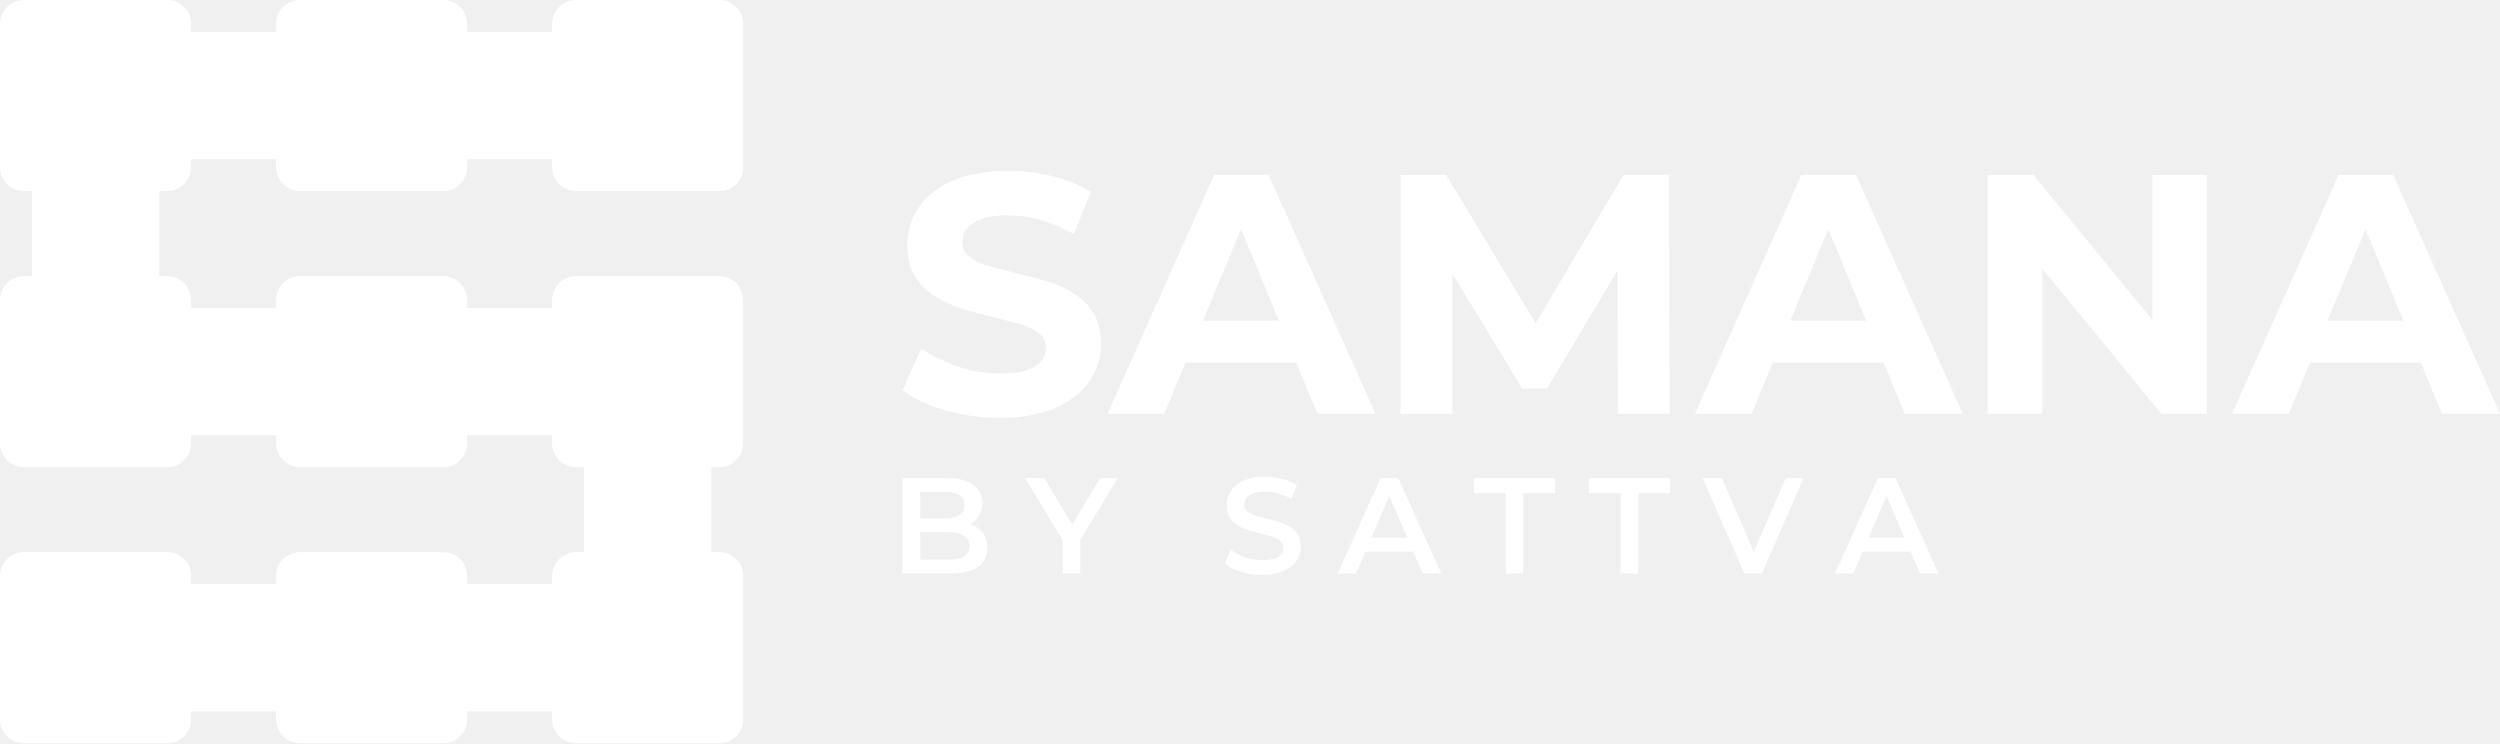
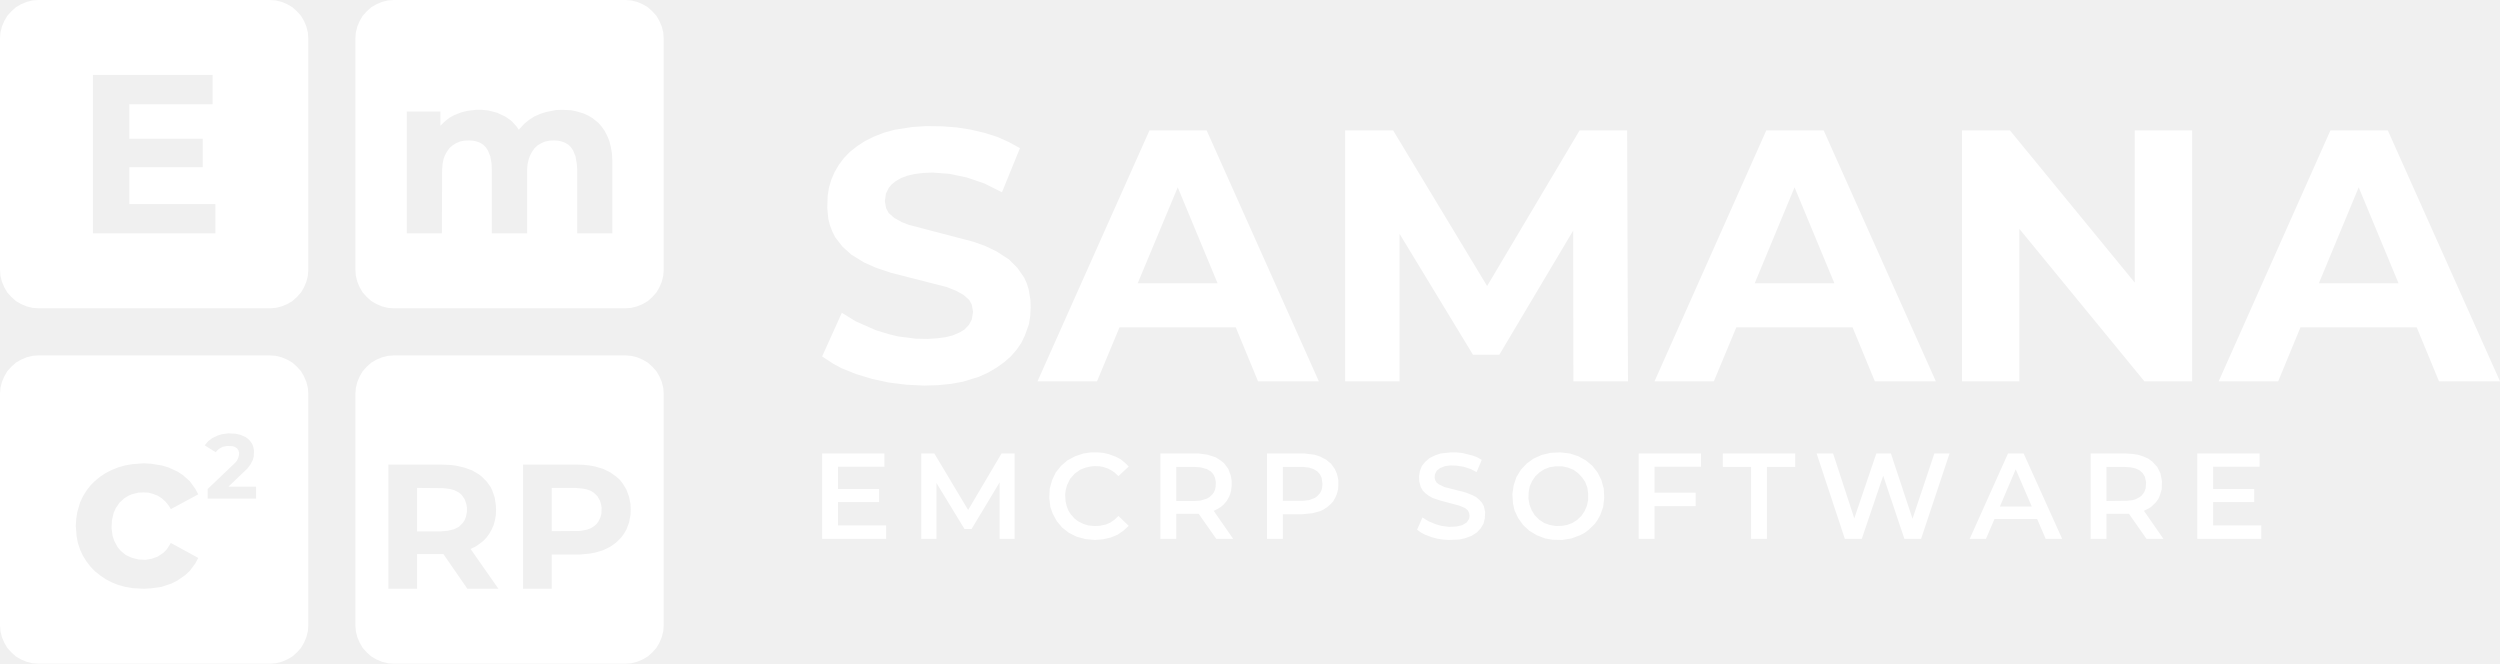
- <svg xmlns="http://www.w3.org/2000/svg" viewBox="0 0 1883.7 560.0" role="img" aria-label="Samana by Sattva">
-   <path fill="#ffffff" fill-rule="evenodd" d="M9.8 2L7.4 3.4L5.3 5.3L3.4 7.4L2 9.8L0.9 12.4L0.2 15.2L0 18L0 126L0.2 128.8L0.9 131.6L2 134.2L3.4 136.6L5.3 138.7L7.4 140.6L9.8 142L12.4 143.1L15.2 143.8L18 144L24 144L24 208L18 208L15.2 208.2L12.4 208.9L9.8 210L7.4 211.4L5.3 213.3L3.4 215.4L2 217.8L0.9 220.4L0.2 223.2L0 226L0 334L0.2 336.8L0.9 339.6L2 342.2L3.4 344.6L5.3 346.7L7.4 348.6L9.8 350L12.4 351.1L15.2 351.8L18 352L126 352L128.8 351.8L131.6 351.1L134.2 350L136.6 348.6L138.7 346.7L140.6 344.6L142 342.2L143.1 339.6L143.8 336.8L144 334L144 328L208 328L208 334L208.2 336.8L208.9 339.6L210 342.2L211.4 344.6L213.3 346.7L215.4 348.6L217.8 350L220.4 351.1L223.2 351.8L226 352L334 352L336.8 351.8L339.6 351.1L342.2 350L344.6 348.6L346.7 346.7L348.6 344.6L350 342.2L351.1 339.6L351.8 336.8L352 334L352 328L416 328L416 334L416.2 336.8L416.9 339.6L418 342.2L419.4 344.6L421.3 346.7L423.4 348.6L425.8 350L428.4 351.1L431.2 351.8L434 352L440 352L440 416L434 416L431.2 416.2L428.4 416.9L425.8 418L423.4 419.4L421.3 421.3L419.4 423.4L418 425.8L416.9 428.4L416.2 431.2L416 434L416 440L352 440L352 434L351.8 431.2L351.1 428.4L350 425.8L348.6 423.4L346.7 421.3L344.6 419.4L342.2 418L339.6 416.9L336.8 416.2L334 416L226 416L223.2 416.2L220.4 416.9L217.8 418L215.4 419.4L213.3 421.3L211.4 423.4L210 425.8L208.9 428.4L208.2 431.2L208 434L208 440L144 440L144 434L143.8 431.2L143.1 428.4L142 425.8L140.6 423.4L138.7 421.3L136.6 419.4L134.2 418L131.6 416.9L128.8 416.2L126 416L18 416L15.2 416.2L12.4 416.9L9.8 418L7.4 419.4L5.3 421.3L3.4 423.4L2 425.8L0.9 428.4L0.2 431.2L0 434L0 542L0.2 544.8L0.9 547.6L2 550.2L3.4 552.6L5.3 554.7L7.4 556.6L9.8 558L12.4 559.1L15.2 559.8L18 560L126 560L128.8 559.8L131.6 559.1L134.2 558L136.6 556.6L138.7 554.7L140.6 552.6L142 550.2L143.1 547.6L143.8 544.8L144 542L144 536L208 536L208 542L208.2 544.8L208.9 547.6L210 550.2L211.4 552.6L213.3 554.7L215.4 556.6L217.8 558L220.4 559.1L223.2 559.8L226 560L334 560L336.8 559.8L339.6 559.1L342.2 558L344.6 556.6L346.7 554.7L348.6 552.6L350 550.2L351.1 547.6L351.8 544.8L352 542L352 536L416 536L416 542L416.2 544.8L416.9 547.6L418 550.2L419.4 552.6L421.3 554.7L423.4 556.6L425.8 558L428.4 559.1L431.2 559.8L434 560L542 560L544.8 559.8L547.6 559.1L550.2 558L552.6 556.6L554.7 554.7L556.6 552.6L558 550.2L559.1 547.6L559.8 544.8L560 542L560 434L559.8 431.2L559.1 428.4L558 425.8L556.6 423.4L554.7 421.3L552.6 419.4L550.2 418L547.6 416.9L544.8 416.2L542 416L536 416L536 352L542 352L544.8 351.8L547.6 351.1L550.2 350L552.6 348.6L554.7 346.7L556.6 344.6L558 342.2L559.1 339.6L559.8 336.8L560 334L560 226L559.8 223.2L559.1 220.4L558 217.8L556.6 215.4L554.7 213.3L552.6 211.4L550.2 210L547.6 208.9L544.8 208.2L542 208L434 208L431.2 208.2L428.4 208.9L425.8 210L423.4 211.4L421.3 213.3L419.4 215.4L418 217.8L416.9 220.4L416.2 223.2L416 226L416 232L352 232L352 226L351.8 223.2L351.1 220.4L350 217.8L348.6 215.4L346.7 213.3L344.6 211.4L342.2 210L339.6 208.9L336.8 208.2L334 208L226 208L223.2 208.2L220.4 208.9L217.8 210L215.4 211.4L213.3 213.3L211.4 215.4L210 217.8L208.9 220.4L208.2 223.2L208 226L208 232L144 232L144 226L143.8 223.2L143.1 220.4L142 217.8L140.6 215.4L138.7 213.3L136.6 211.4L134.2 210L131.6 208.9L128.8 208.2L126 208L120 208L120 144L126 144L128.8 143.8L131.6 143.1L134.2 142L136.6 140.6L138.7 138.7L140.6 136.6L142 134.2L143.1 131.6L143.8 128.8L144 126L144 120L208 120L208 126L208.2 128.8L208.9 131.6L210 134.2L211.4 136.6L213.3 138.7L215.4 140.6L217.8 142L220.4 143.1L223.2 143.8L226 144L334 144L336.8 143.8L339.6 143.1L342.2 142L344.6 140.6L346.7 138.7L348.6 136.6L350 134.2L351.1 131.6L351.8 128.8L352 126L352 120L416 120L416 126L416.2 128.8L416.9 131.6L418 134.2L419.4 136.6L421.3 138.7L423.4 140.6L425.8 142L428.4 143.1L431.2 143.8L434 144L542 144L544.8 143.8L547.6 143.1L550.2 142L552.6 140.6L554.7 138.7L556.6 136.6L558 134.2L559.1 131.6L559.8 128.8L560 126L560 18L559.8 15.2L559.1 12.4L558 9.8L556.6 7.4L554.7 5.3L552.6 3.4L550.2 2L547.6 0.9L544.8 0.2L542 0L434 0L431.2 0.2L428.4 0.9L425.8 2L423.4 3.4L421.3 5.3L419.4 7.4L418 9.8L416.9 12.4L416.2 15.2L416 18L416 24L352 24L352 18L351.8 15.2L351.1 12.4L350 9.8L348.6 7.4L346.7 5.3L344.6 3.4L342.2 2L339.6 0.9L336.8 0.2L334 0L226 0L223.2 0.2L220.4 0.9L217.8 2L215.4 3.4L213.3 5.3L211.4 7.4L210 9.8L208.9 12.4L208.2 15.2L208 18L208 24L144 24L144 18L143.8 15.2L143.1 12.4L142 9.8L140.6 7.4L138.7 5.3L136.6 3.4L134.2 2L131.6 0.9L128.8 0.2L126 0L18 0L15.2 0.2L12.4 0.9Z" />
-   <path fill="#ffffff" fill-rule="evenodd" d="M763.2 314.6L772.4 313.7L780.9 312.1L792.4 308.6L799.1 305.6L805.2 302.1L810.6 298.2L815.3 294L819.4 289.3L822.8 284.3L825.5 279.1L828.3 270.8L829.3 265.1L829.7 259.1L829.4 253.6L828.2 246.2L826.8 241.7L825 237.6L820.1 230.5L814.1 224.5L805 218.6L797 214.8L788.4 211.8L742 199.6L737.2 197.7L731.8 194.7L727.8 191.1L725.9 187.8L725 182.7L725.8 177.2L727.7 173.2L729.9 170.6L732.8 168.2L736.5 166.2L741 164.4L746.3 163.2L752.3 162.4L759.2 162.2L771.4 163L783.9 165.6L796.5 170L809.1 176.3L821.9 144.7L814 140.2L805.4 136.5L796.1 133.5L786.3 131.3L776.3 129.7L766.2 128.9L754.5 128.8L745 129.4L732 131.5L724.2 133.6L717.2 136.3L710.8 139.5L705 143.2L700 147.3L695.6 151.7L692 156.6L688.9 161.8L686.6 167.2L684.9 172.9L683.9 178.7L683.7 187.6L684.5 195.5L685.7 200.2L687.3 204.5L689.4 208.4L694.6 215.3L700.9 220.9L710.2 226.6L718.3 230.3L729.3 234L769.5 244.4L776 246.9L781.4 249.9L785.5 253.6L787.4 256.9L788.3 262.2L787.4 267.5L785.3 271.3L782.1 274.7L778.9 276.8L773.5 279L768.5 280.3L762.7 281.1L756 281.4L747.1 281.3L734.2 279.6L727.9 278.1L718.4 275.1L704.1 268.8L694.1 262.7L680 294.1L687.9 299.3L694 302.5L704.3 306.7L715.9 310.2L728 312.8L740.5 314.4L753.3 314.9ZM893.3 273.2L976.7 273.2L992.7 311.8L1036.4 311.8L955.9 131.8L914.8 131.8L834.5 311.8L877.2 311.8ZM935.1 172.7L963.6 241.6L906.4 241.6ZM1147 292.8L1165.7 292.8L1218.7 203.8L1219 311.8L1258.1 311.8L1257.5 131.8L1223.3 131.8L1157.1 243.6L1089.6 131.8L1055.2 131.8L1055.2 311.8L1094.3 311.8L1094.3 206.1ZM1319.8 311.8L1335.8 273.2L1419.3 273.2L1435.2 311.8L1478.9 311.8L1398.5 131.8L1357.3 131.8L1277.1 311.8ZM1349 241.6L1377.6 172.7L1406.1 241.6ZM1628.6 311.8L1662.8 311.8L1662.8 131.8L1621.7 131.8L1621.7 241L1532.2 131.8L1497.7 131.8L1497.7 311.8L1538.9 311.8L1538.9 202.6ZM1740.6 273.2L1824 273.2L1840 311.8L1883.7 311.8L1803.2 131.8L1762.1 131.8L1681.8 311.8L1724.5 311.8ZM1782.4 172.7L1810.9 241.6L1753.7 241.6Z" />
-   <path fill="#ffffff" fill-rule="evenodd" d="M718.5 432.2L725.9 431.4L730.1 430.4L733.8 428.9L736.9 427.1L739.4 424.9L741.4 422.3L742.8 419.4L743.7 416.2L743.9 411.5L743.3 406.9L742.2 404L740.6 401.4L737.8 398.5L734.4 396.2L730.9 394.8L733.7 393L735.8 391L738.1 387.9L739.3 385.2L740.2 381.2L740.2 377.3L739.7 374.1L738.6 371.3L735.9 367.5L732.1 364.4L727.1 362.1L723.1 361L718.7 360.4L713.7 360.2L680 360.2L680 432.2ZM715 401L720.4 401.4L723.8 402.2L726.5 403.5L728.5 405.2L729.5 406.7L730.1 408.4L730.5 412.4L730.1 414.4L729.5 416.1L727.9 418.2L724.7 420.2L722.7 420.8L719.2 421.5L715 421.7L693.4 421.7L693.4 401ZM712.3 370.7L716.2 370.9L720.5 371.9L723 373.2L725 374.9L725.9 376.3L726.5 377.9L726.8 381.7L725.9 385L724.4 387L721.4 389L718.5 390L716.2 390.3L712.3 390.6L693.4 390.6L693.4 370.7ZM842.2 360.2L829 360.2L807.8 395.3L786.7 360.2L772.4 360.2L800.7 407L800.7 432.2L814 432.2L814 406.9ZM956.7 433L963.2 431.8L967.4 430.3L972.1 427.7L975.6 424.4L978.2 420.5L979 418.5L979.9 415.2L980.1 410.8L979.3 405.8L977.9 402.5L975.8 399.8L973.2 397.6L970.2 395.8L963.5 393.1L945.1 388.3L940.8 386.1L939 384.5L937.8 382.5L937.5 380.1L937.9 377.5L939.4 374.7L942.2 372.5L946.4 371L951 370.4L956 370.4L962 371.4L968.1 373.5L973 376L977.2 365.6L974.2 363.9L970.9 362.4L967.3 361.2L962.2 360L958.4 359.5L953.2 359.2L949.4 359.3L944.2 359.9L939.6 361.1L934.5 363.4L930.4 366.4L927.3 369.9L925.3 374L924.3 378.4L924.3 382.9L925.4 387.8L927.1 390.9L929.3 393.5L932 395.6L935 397.3L941.9 399.9L958.5 404.3L961.3 405.4L963.6 406.7L965.5 408.3L966.6 410.4L967 412.8L966.6 415.3L965.7 417.1L964.6 418.4L962.7 419.8L960.9 420.7L956.2 421.8L949.7 422.1L944.4 421.6L938 419.9L932.1 417.3L927.3 414.2L922.7 424.6L925.7 426.8L929.2 428.7L933.4 430.3L938 431.7L942.8 432.7L947.7 433.2ZM1028.9 415.6L1064.9 415.6L1072 432.2L1086 432.2L1053.5 360.2L1040.3 360.2L1007.9 432.2L1021.7 432.2ZM1046.8 373.6L1060.4 405.1L1033.3 405.1ZM1171.7 371.5L1171.7 360.2L1110.6 360.2L1110.6 371.5L1134.5 371.5L1134.5 432.2L1147.8 432.2L1147.8 371.5ZM1258.3 371.5L1258.3 360.2L1197.2 360.2L1197.2 371.5L1221.1 371.5L1221.1 432.2L1234.5 432.2L1234.5 371.5ZM1345.6 360.2L1321.4 415.7L1297.4 360.2L1282.9 360.2L1314.4 432.2L1327.6 432.2L1358.9 360.2ZM1403.5 415.6L1439.5 415.6L1446.7 432.2L1460.7 432.2L1428.2 360.2L1415 360.2L1382.6 432.2L1396.4 432.2ZM1421.5 373.6L1435 405.1L1408 405.1Z" />
+ <svg xmlns="http://www.w3.org/2000/svg" viewBox="0 0 1167.7 310.0" role="img" aria-label="Samana, EMCRP software">
+   <g transform="translate(0.0 0.0)">
+     <path fill="#ffffff" fill-rule="evenodd" d="M12.4 0.9L9.8 2L7.4 3.4L5.3 5.3L3.4 7.4L2 9.8L0.9 12.4L0.2 15.2L0 18L0 126L0.2 128.8L0.9 131.6L2 134.2L3.4 136.6L5.3 138.7L7.4 140.6L9.8 142L12.4 143.1L15.2 143.8L18 144L126 144L128.8 143.8L131.6 143.1L134.2 142L136.6 140.6L138.7 138.7L140.6 136.6L142 134.2L143.1 131.6L143.8 128.8L144 126L144 18L143.8 15.2L143.1 12.4L142 9.8L140.6 7.4L138.7 5.3L136.6 3.4L134.2 2L131.6 0.9L128.8 0.2L126 0L18 0L15.2 0.2ZM43.4 109L43.4 35L99.3 35L99.3 48.7L60.4 48.7L60.4 64.8L94.7 64.8L94.7 78.1L60.4 78.1L60.4 95.3L100.6 95.3L100.6 109ZM178.4 0.9L175.8 2L173.4 3.4L171.3 5.3L169.4 7.4L168 9.8L166.9 12.4L166.2 15.2L166 18L166 126L166.2 128.8L166.9 131.6L168 134.2L169.4 136.6L171.3 138.7L173.4 140.6L175.8 142L178.4 143.1L181.2 143.8L184 144L292 144L294.8 143.8L297.6 143.1L300.2 142L302.6 140.6L304.7 138.7L306.6 136.6L308 134.2L309.1 131.6L309.8 128.8L310 126L310 18L309.8 15.2L309.1 12.4L308 9.8L306.6 7.4L304.7 5.3L302.6 3.4L300.2 2L297.6 0.9L294.8 0.2L292 0L184 0L181.2 0.2ZM206.5 79.5L206.4 109L190 109L190 52.1L205.7 52.1L205.7 58.7L208.1 56.4L210.1 54.9L212.3 53.7L215.7 52.4L218.2 51.8L222.2 51.3L225.1 51.3L228.1 51.6L232.3 52.7L236.1 54.5L238.4 56.1L239.4 57L241.3 59.1L242.3 60.6L244.9 57.8L247.1 56L249.6 54.4L252.3 53.2L255.1 52.3L259.6 51.4L262.8 51.3L266.7 51.5L269.2 52L272.6 53L274.8 54L276.8 55.2L279.5 57.4L281 59.1L282.4 61.1L283.6 63.4L284.6 65.8L285.3 68.6L285.8 71.5L286 74.7L286 109L269.6 109L269.6 79L269.4 76.4L268.8 73L267.7 70.3L266.7 68.8L265.5 67.6L264 66.7L262.4 66.1L260.6 65.7L258.7 65.6L256.6 65.7L254.6 66.1L252.8 66.9L251.1 67.9L249.7 69.2L248.5 70.9L247.5 72.8L247 74.2L246.4 76.7L246.2 79.5L246.2 109L229.7 109L229.7 79L229.6 76.4L229 73L227.9 70.3L226.9 68.8L225.7 67.6L224.3 66.7L222.7 66.1L220.9 65.7L218.9 65.6L216.8 65.7L214.9 66.1L213 66.9L211.4 67.9L209.9 69.2L208.7 70.9L207.7 72.8L207.2 74.2L206.7 76.7ZM12.4 166.9L9.8 168L7.4 169.4L5.3 171.3L3.4 173.4L2 175.8L0.9 178.4L0.2 181.2L0 184L0 292L0.2 294.8L0.9 297.6L2 300.2L3.4 302.6L5.3 304.7L7.4 306.6L9.8 308L12.4 309.1L15.2 309.8L18 310L126 310L128.8 309.8L131.6 309.1L134.2 308L136.6 306.6L138.7 304.7L140.6 302.6L142 300.2L143.1 297.6L143.8 294.8L144 292L144 184L143.8 181.2L143.1 178.4L142 175.8L140.6 173.4L138.7 171.3L136.6 169.4L134.2 168L131.6 166.9L128.8 166.2L126 166L18 166L15.2 166.2ZM119.6 227.3L119.6 232.9L97 232.9L97 228.4L109.9 216.1L110.7 215.1L111.3 213.8L111.6 212.7L111.7 211.6L111.4 210.4L110.7 209.4L109.6 208.7L108.6 208.4L106.1 208.3L104 208.7L102.2 209.7L100.7 211.2L95.6 208L97.2 206.1L99.2 204.6L101.7 203.4L103.7 202.8L106.7 202.4L110.1 202.6L112.3 203.1L114.8 204.2L116 205.1L117 206.2L117.8 207.4L118.3 208.7L118.6 210.2L118.6 211.6L118.5 213.3L118.1 214.8L117 216.9L115.5 218.9L106.7 227.3ZM70.6 274.8L67.1 275L61.8 274.7L58.4 274.1L55.2 273.2L52.2 272L49.3 270.5L46.7 268.7L44.3 266.8L42.2 264.6L40.3 262.1L38.7 259.5L37.4 256.7L36.4 253.7L35.8 250.6L35.4 245.7L35.6 242.4L36.1 239.2L37.4 234.7L38.7 231.9L40.3 229.3L42.2 226.8L44.3 224.7L46.7 222.7L49.3 221L52.2 219.5L55.2 218.3L58.4 217.4L61.8 216.8L67.1 216.4L70.6 216.6L75.5 217.4L78.6 218.3L82.8 220.2L85.3 221.8L88.6 224.7L91.2 228.3L92.6 230.9L79.8 237.8L78.9 236.3L77.3 234.3L75.5 232.7L73.6 231.5L71.5 230.7L69.3 230.1L67 230L64.6 230.1L61.5 230.9L60.1 231.5L58.1 232.7L55.9 234.7L54.1 237.3L53.1 239.5L52.3 242.9L52.1 246.7L52.6 250.3L53.4 252.7L54.9 255.5L56.4 257.3L58.7 259.2L61.5 260.5L64.6 261.3L67.8 261.5L70.8 261L73.6 260L76.2 258.3L77.9 256.6L79.8 253.6L92.6 260.6L91.2 263.2L88.6 266.7L86.4 268.7L82.8 271.2L80 272.6L75.5 274.1ZM178.4 166.9L175.8 168L173.4 169.4L171.3 171.3L169.4 173.4L168 175.8L166.9 178.4L166.2 181.2L166 184L166 292L166.2 294.8L166.9 297.6L168 300.2L169.4 302.6L171.3 304.7L173.4 306.6L175.8 308L178.4 309.1L181.2 309.8L184 310L292 310L294.8 309.8L297.6 309.1L300.2 308L302.6 306.6L304.7 304.7L306.6 302.6L308 300.2L309.1 297.6L309.8 294.8L310 292L310 184L309.8 181.2L309.1 178.4L308 175.8L306.6 173.4L304.7 171.3L302.6 169.4L300.2 168L297.6 166.9L294.8 166.2L292 166L184 166L181.2 166.2ZM194.8 275L181.4 275L181.4 217L206.2 217L210.8 217.2L213 217.5L216.9 218.4L220.5 219.7L223.6 221.5L225 222.6L227.4 225L229.3 227.7L230 229.3L231.1 232.5L231.6 236.1L231.7 238L231.6 240.6L231.2 242.9L230.6 245.2L229.7 247.2L228.6 249.2L227.3 251L225.8 252.6L224 254L222.1 255.3L219.8 256.4L232.8 275L218.3 275L207.1 258.8L194.8 258.8ZM257.7 259L257.7 275L244.3 275L244.3 217L269.4 217L272.4 217.1L275.3 217.4L278 217.9L281.7 219L285 220.6L287.8 222.6L289.5 224.1L290.9 225.9L292.6 228.7L293.8 232L294.5 235.5L294.6 238L294.5 240.6L293.8 244.1L292.6 247.3L291.5 249.2L290.2 251L287.8 253.4L285 255.4L281.7 257L278 258.1L275.3 258.6L270.9 259ZM194.8 227.9L194.8 248.2L205.8 248.2L209.2 247.9L212.1 247.2L214.4 246L216.1 244.3L217 243L217.6 241.5L218.1 239L218.1 237.1L217.8 235.4L217 233.1L215.6 231.1L214.4 230.1L212.1 228.9L210.2 228.4L207 228ZM268.7 227.9L257.7 227.9L257.7 248.1L271 248L274.1 247.4L275.8 246.8L277.3 245.9L278.5 244.9L279.5 243.6L280.5 241.5L280.9 239.9L281 237.1L280.7 235.4L280.2 233.8L279 231.7L277.3 230.1L275.8 229.2L274.1 228.6L272.1 228.2Z" />
+   </g>
+   <path fill="#ffffff" fill-rule="evenodd" d="M438.2 179.9L444.2 179.3L449.7 178.3L457.2 176L461.6 174L465.5 171.7L469 169.2L472.1 166.5L474.8 163.4L477 160.2L478.7 156.7L480.6 151.4L481.2 147.6L481.4 143.7L481.3 140.2L480.5 135.3L479.6 132.4L478.4 129.7L475.2 125.1L471.3 121.2L465.4 117.4L460.2 114.9L454.6 112.9L424.4 105L421.3 103.8L417.7 101.8L415.1 99.5L413.9 97.3L413.3 94L413.8 90.4L415.1 87.8L416.5 86.1L418.4 84.6L420.8 83.2L423.7 82.1L427.1 81.3L431.1 80.8L435.6 80.6L443.5 81.2L451.6 82.9L459.8 85.7L468 89.8L476.4 69.2L471.3 66.4L465.7 63.9L459.6 62L453.2 60.5L446.7 59.5L440.1 59L432.5 58.9L426.3 59.3L417.9 60.6L412.8 62L408.2 63.8L404 65.9L400.3 68.3L397 70.9L394.2 73.8L391.8 77L389.8 80.4L388.3 83.9L387.2 87.6L386.6 91.4L386.4 97.2L386.9 102.3L387.7 105.4L388.8 108.2L390.1 110.8L393.5 115.2L397.6 118.9L403.6 122.6L409 125L416.1 127.4L442.3 134.1L446.5 135.8L450 137.7L452.7 140.1L453.9 142.3L454.5 145.7L453.9 149.2L452.6 151.7L450.5 153.9L448.4 155.2L444.9 156.7L441.6 157.5L437.8 158L433.5 158.3L427.7 158.2L419.3 157.1L415.2 156.1L409 154.2L399.7 150.1L393.2 146.1L384 166.5L389.2 169.9L393.1 172L399.8 174.7L407.4 177L415.3 178.7L423.4 179.7L431.7 180.1ZM522.9 152.9L577.2 152.9L587.6 178.1L616 178.1L563.6 60.9L536.9 60.9L484.6 178.1L512.4 178.1ZM550.1 87.5L568.7 132.3L531.4 132.3ZM688 165.7L700.3 165.7L734.8 107.7L734.9 178.1L760.4 178.1L760 60.9L737.8 60.9L694.6 133.6L650.7 60.9L628.3 60.9L628.3 178.1L653.7 178.1L653.7 109.2ZM800.5 178.1L811 152.9L865.3 152.9L875.7 178.1L904.2 178.1L851.8 60.9L825 60.9L772.8 178.1ZM819.6 132.3L838.2 87.5L856.8 132.3ZM1001.6 178.1L1023.9 178.1L1023.9 60.9L997.1 60.9L997.1 132L938.8 60.9L916.4 60.9L916.4 178.1L943.2 178.1L943.2 106.9ZM1074.5 152.9L1128.8 152.9L1139.2 178.1L1167.7 178.1L1115.3 60.9L1088.5 60.9L1036.3 178.1L1064.1 178.1ZM1101.7 87.5L1120.3 132.3L1083.1 132.3Z" />
+   <path fill="#ffffff" fill-rule="evenodd" d="M413.9 245.4L391.4 245.4L391.4 234.5L410.6 234.5L410.6 228.4L391.4 228.4L391.4 218L413.1 218L413.1 211.8L384 211.8L384 251.7L413.9 251.7ZM453.8 247.1L466.9 225.3L466.9 251.7L473.9 251.7L473.9 211.8L467.8 211.8L452.2 238.2L436.4 211.8L430.3 211.8L430.3 251.7L437.4 251.7L437.4 225.6L450.5 247.1ZM515.2 251.9L518.7 251.1L521.9 249.8L524.7 247.9L527.2 245.6L522.4 241L520.6 242.7L518.6 244.1L516.5 245L513.6 245.6L511.1 245.7L508.2 245.4L506 244.7L503.6 243.5L501.9 242.2L500.1 240.2L499 238.4L498.2 236.3L497.7 234.1L497.5 231.1L497.8 228.8L498.4 226.6L499.8 223.7L501.9 221.3L504.5 219.4L507.1 218.4L509.3 217.9L511.1 217.7L513.6 217.8L515.3 218.1L517.6 218.9L519.1 219.7L520.6 220.7L522.4 222.4L527.2 217.9L525.4 216.1L523.4 214.5L521.1 213.3L517.8 212.1L515.2 211.5L512.4 211.3L509.6 211.3L506.1 211.8L502.2 213.1L498.6 215L495.6 217.6L493.1 220.7L491.4 224.3L490.3 228.3L490.1 232.6L490.6 236.8L491.7 239.9L493.6 243.4L496.1 246.4L499.3 248.9L502.9 250.7L507 251.8L511.4 252.2ZM549.4 251.7L549.4 240L559.9 240L568.1 251.7L576 251.7L566.9 238.6L568.9 237.6L570.2 236.8L571.4 235.8L572.9 234.1L574 232.2L574.6 230.8L575 229.3L575.3 226.8L575.3 224.7L574.9 222.2L573.7 219L571.7 216.3L569.9 214.9L567.8 213.6L564.1 212.4L559.9 211.8L542 211.8L542 251.7ZM549.4 218.1L558 218.1L560.8 218.3L563.7 219.1L565.4 220.1L566.3 221L567 222L567.5 223.2L567.9 225.2L567.8 227.4L567.5 228.7L567 229.9L566.3 230.9L564.9 232.2L563.7 232.9L560.8 233.8L558 234L549.4 234ZM608.2 240.2L613.1 239.7L616.5 238.8L618 238.1L620 236.8L621.7 235.3L622.7 234.2L623.8 232.2L624.4 230.8L625 228.5L625.1 226.8L625.1 224.3L624.8 222.7L624.4 221.2L623.5 219.1L621.7 216.6L619.4 214.7L616.5 213.2L614 212.4L609.2 211.8L591.8 211.8L591.8 251.7L599.2 251.7L599.2 240.2ZM608.8 218.1L611.4 218.4L613.5 219.1L615.2 220.1L616.5 221.5L617.3 223.2L617.7 226L617.5 228.1L617.1 229.3L616.5 230.4L615.2 231.8L614.1 232.6L611.4 233.6L608.8 233.9L599.2 233.9L599.2 218.1ZM681.7 252L684.3 251.4L687.3 250.3L689.8 248.7L691.6 246.8L692.9 244.6L693.5 242.3L693.7 239.2L693.1 236.5L692.2 234.8L690.9 233.4L689.5 232.2L687.8 231.3L684.5 230L674.7 227.5L672.2 226.3L671.1 225.5L670.4 224.4L670.1 223.2L670.2 221.6L671.1 219.8L672.7 218.6L675 217.7L677.5 217.4L680.3 217.5L683.6 218L687 219.1L689.7 220.5L692.1 214.8L689.8 213.5L687.9 212.8L683.1 211.6L680.2 211.3L677.7 211.3L672.9 211.8L670.5 212.6L667.8 213.9L665.7 215.7L664.1 217.7L663.2 220L662.8 222.5L662.9 224.9L663.6 227.5L664.6 229.2L665.9 230.5L667.4 231.6L669.2 232.6L673.1 233.9L681.7 236.2L684.3 237.3L685.6 238.4L686.2 239.6L686.4 240.9L686.2 242.3L685.1 244L683 245.3L680.4 245.9L676.9 246.1L673.2 245.6L670.4 244.8L667.1 243.4L664.4 241.7L661.9 247.4L663.5 248.6L665.5 249.7L668.7 250.9L671.3 251.6L673.9 252L676.7 252.2ZM729.7 252.2L734 251.5L738 250L740.1 248.9L742 247.5L744.9 244.7L746.2 242.8L747.4 240.7L748.8 236.8L749.3 232.6L749.1 228.3L748 224.3L746.2 220.7L743.8 217.6L740.8 215.1L737.2 213.1L733.2 211.8L728.8 211.3L724.3 211.5L720.1 212.5L716.3 214.2L713.1 216.5L710.4 219.4L708.3 222.8L707 226.7L706.4 230.8L706.7 235.2L707.4 238.4L709.1 242L711.4 245.2L714.3 247.9L717.8 250L721.7 251.5L725.2 252.1ZM726.7 245.7L723.9 245.2L721.3 244.3L719 242.8L716.8 240.6L715.4 238.3L714.4 235.7L713.9 232.9L714 229.9L714.5 227.2L715.6 224.7L717.1 222.5L719.1 220.6L721.3 219.2L723.9 218.2L726.7 217.8L729.6 217.8L732.4 218.4L734.9 219.4L737.1 221L738.9 222.9L740.4 225.1L741.4 227.7L741.8 230.5L741.8 233.5L741.2 236.3L740.1 238.8L738.6 241L736.7 242.8L734.4 244.3L731.9 245.2L729.6 245.6ZM792 236.4L792 230.1L772.8 230.1L772.8 218L794.5 218L794.5 211.8L765.4 211.8L765.4 251.7L772.8 251.7L772.8 236.4ZM838.5 211.8L804.7 211.8L804.7 218.1L817.9 218.1L817.9 251.7L825.3 251.7L825.3 218.1L838.5 218.1ZM897.3 251.7L910.6 211.8L903.5 211.8L893.3 242.3L883.2 211.8L876.4 211.8L866.1 242.1L856.2 211.8L848.5 211.8L861.7 251.7L869.6 251.7L879.6 222.2L889.5 251.7ZM951.5 242.4L955.5 251.7L963.2 251.7L945.2 211.8L937.9 211.8L920 251.7L927.6 251.7L931.6 242.4ZM949 236.6L934.1 236.6L941.5 219.2ZM983.9 240L994.4 240L1002.6 251.7L1010.5 251.7L1001.4 238.6L1003.4 237.6L1004.7 236.8L1006.9 234.7L1008.2 232.9L1008.8 231.5L1009.7 228.5L1009.8 224.7L1009.1 221.1L1007.6 218.1L1005.3 215.6L1003.4 214.2L1001.1 213.2L998.6 212.4L995.9 212L992.8 211.8L976.5 211.8L976.5 251.7L983.9 251.7ZM992.5 218.1L995.3 218.3L997.5 218.8L999.4 219.7L1000.8 221L1001.8 222.6L1002.4 225.2L1002.2 228.1L1001.5 229.9L1000.4 231.4L999.4 232.2L997.5 233.2L996.1 233.6L993.5 233.9L983.9 234L983.9 218.1ZM1033.7 245.4L1033.7 234.5L1052.9 234.5L1052.9 228.4L1033.7 228.4L1033.7 218L1055.4 218L1055.4 211.8L1026.3 211.8L1026.3 251.7L1056.2 251.7L1056.2 245.4Z" />
</svg>
